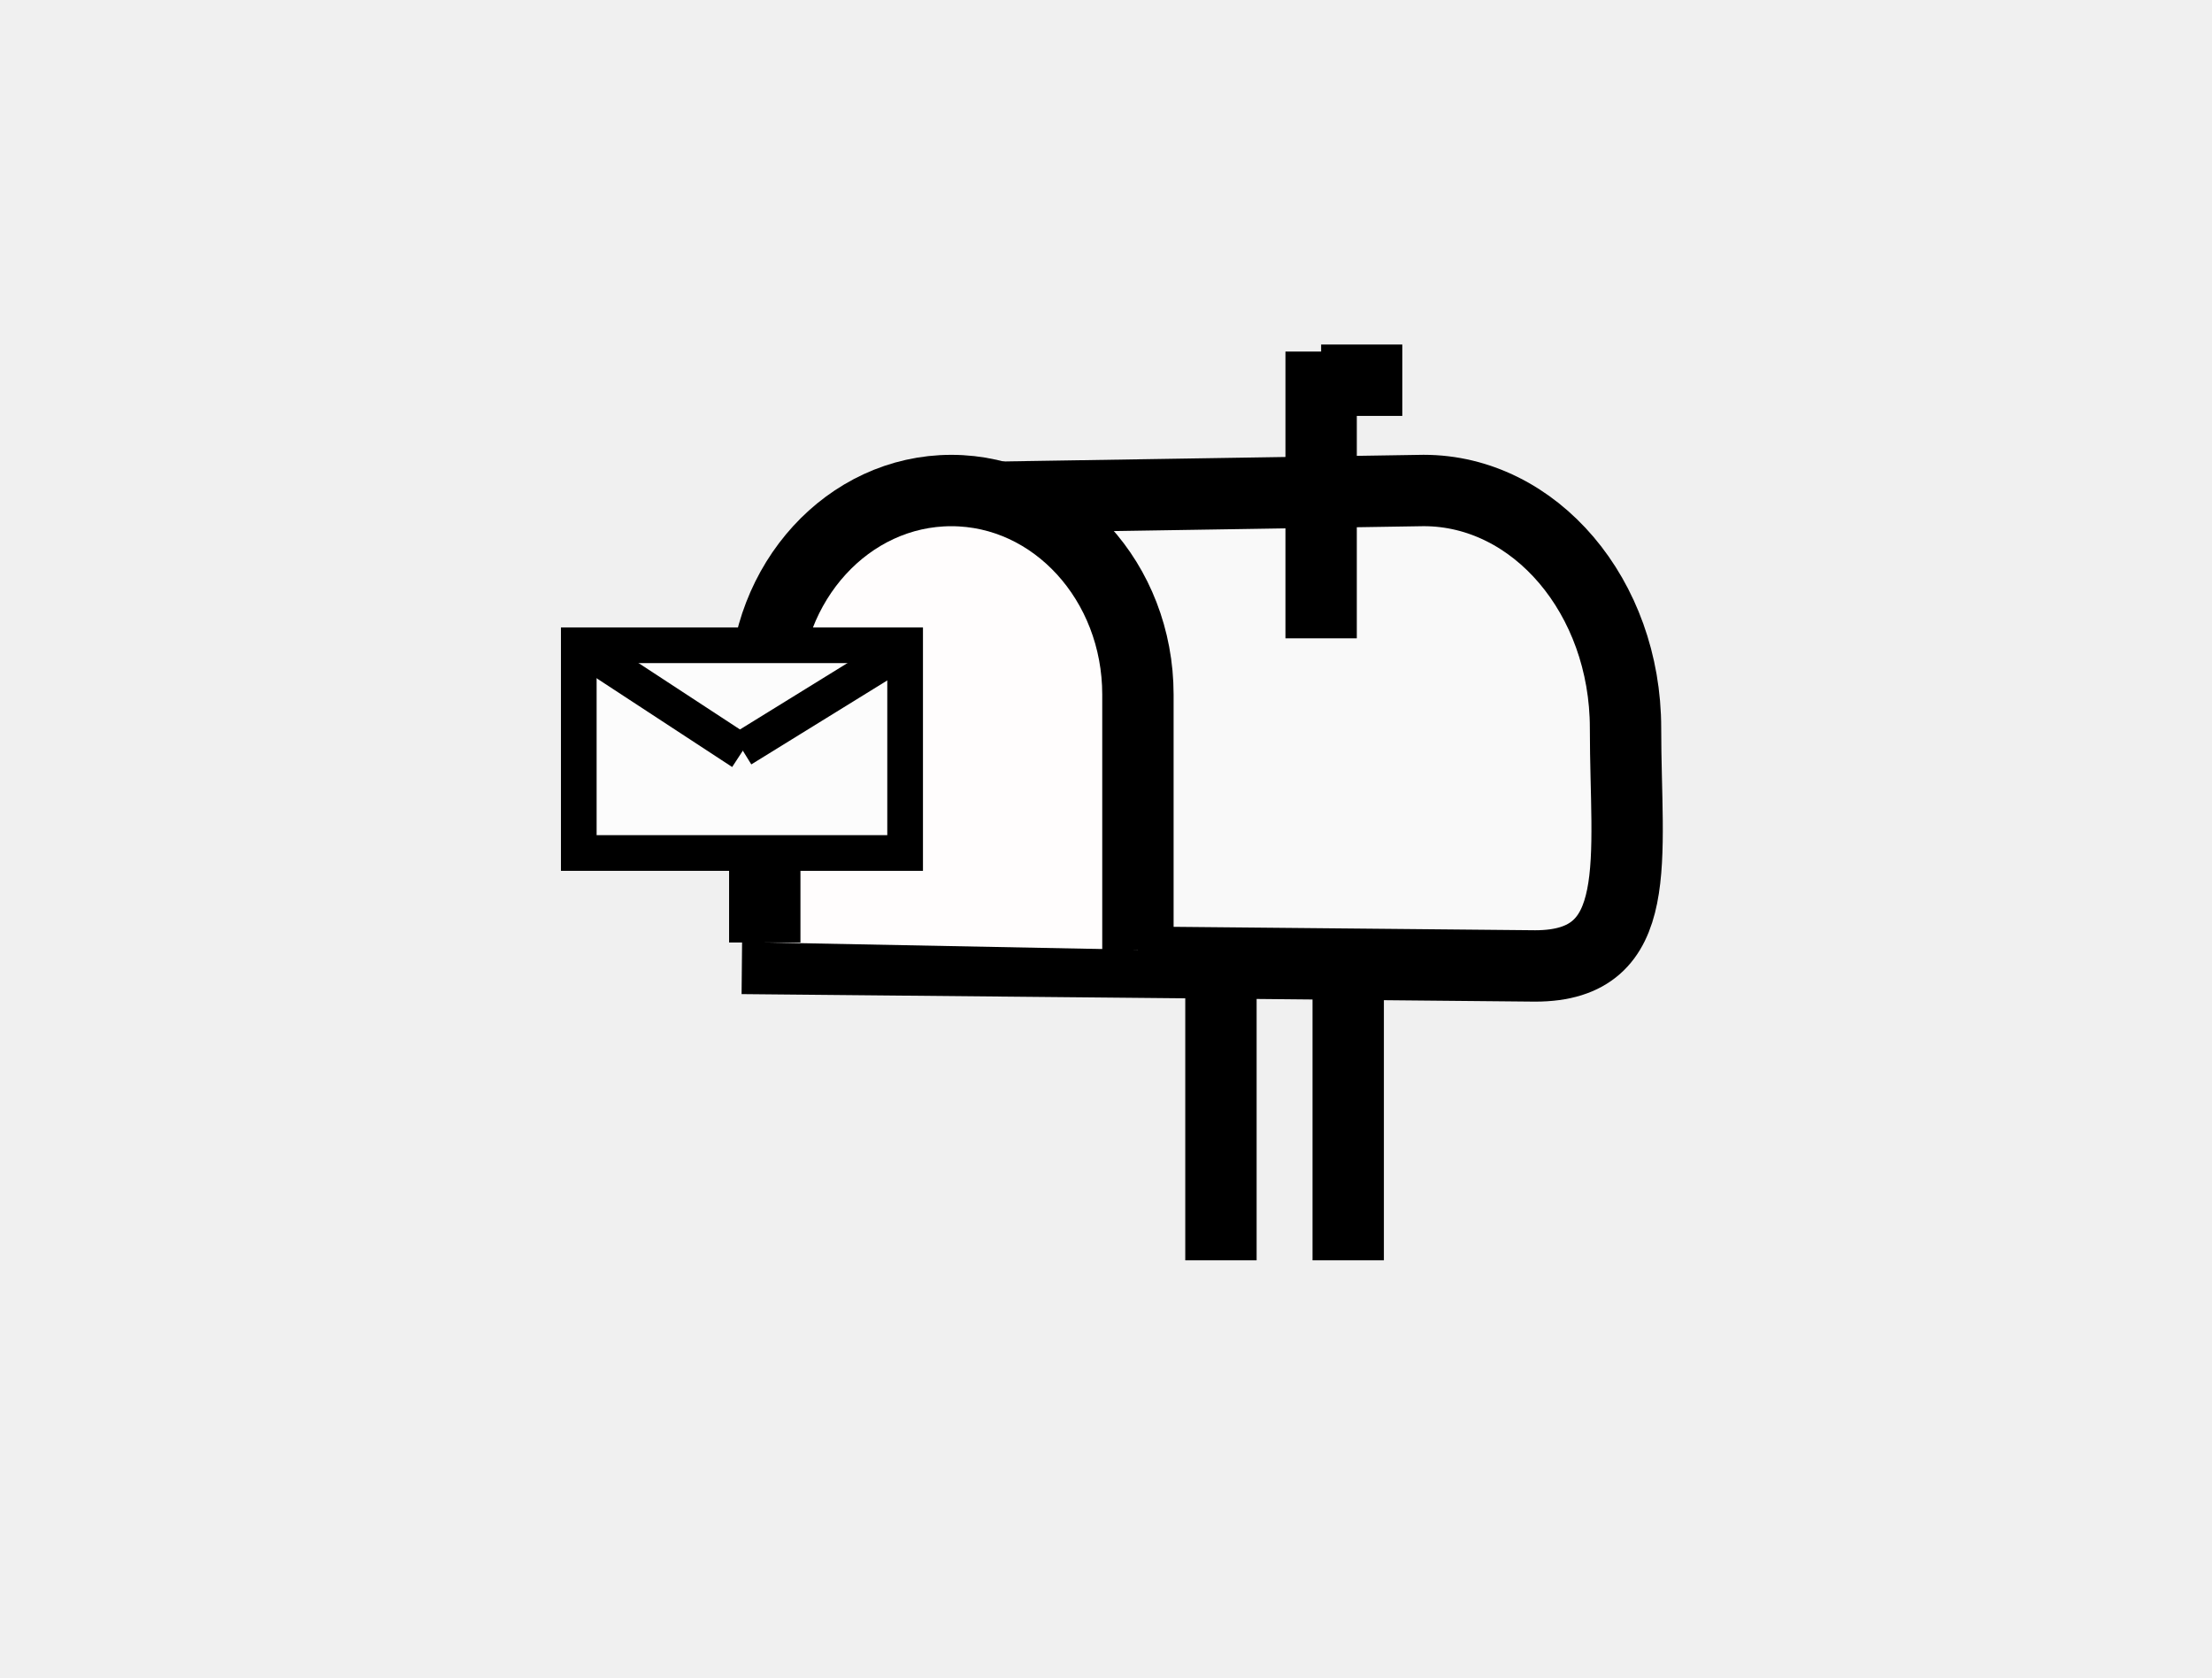
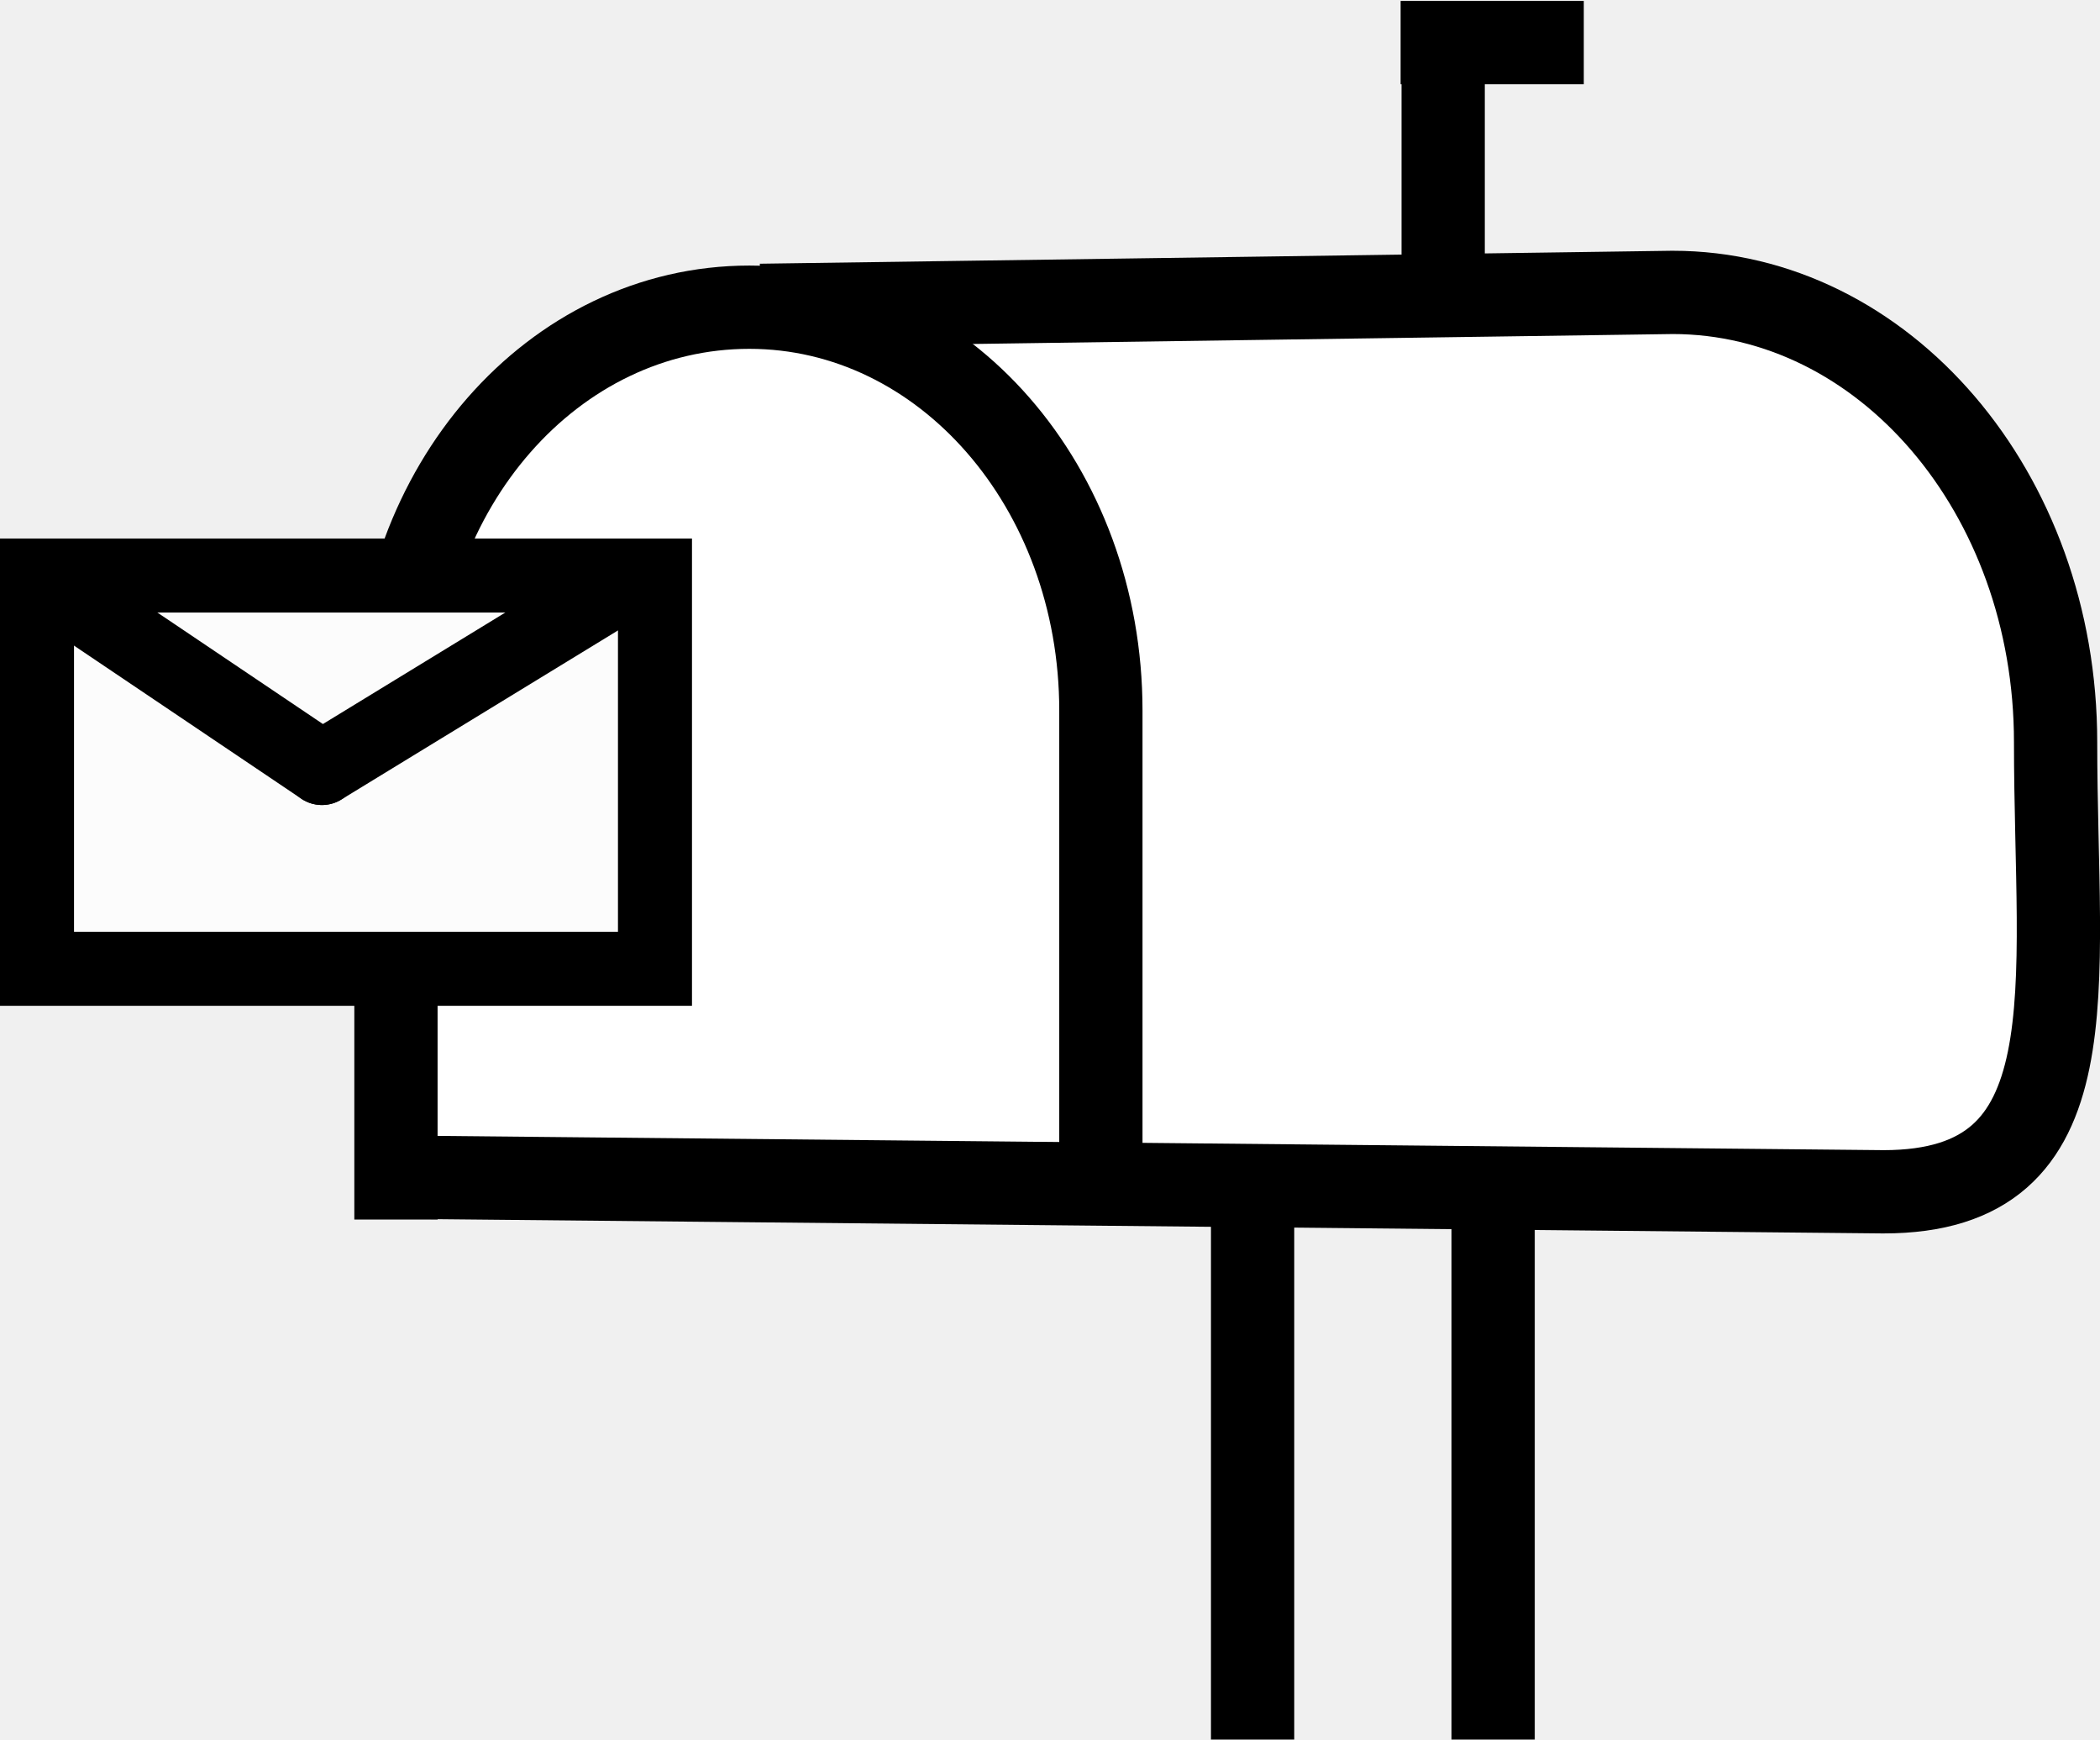
- <svg xmlns="http://www.w3.org/2000/svg" width="62" height="47" viewBox="0 0 16.404 12.435" version="1.1" id="svg4833">
-   <defs id="defs4827">
-     <linearGradient id="SVGID_27_" gradientUnits="userSpaceOnUse" x1="-33.417" y1="-118.894" x2="-33.417" y2="-117.472">
-       <stop offset="0" style="stop-color:#FFFFFF" id="stop1992" />
-       <stop offset="0.048" style="stop-color:#E4E4E4" id="stop1994" />
-       <stop offset="0.152" style="stop-color:#AFAFAF" id="stop1996" />
-       <stop offset="0.26" style="stop-color:#808080" id="stop1998" />
-       <stop offset="0.371" style="stop-color:#595959" id="stop2000" />
-       <stop offset="0.483" style="stop-color:#393939" id="stop2002" />
-       <stop offset="0.6" style="stop-color:#202020" id="stop2004" />
-       <stop offset="0.721" style="stop-color:#0E0E0E" id="stop2006" />
-       <stop offset="0.85" style="stop-color:#030303" id="stop2008" />
-       <stop offset="1" style="stop-color:#000000" id="stop2010" />
-     </linearGradient>
-     <radialGradient id="SVGID_28_" cx="-2223.046" cy="-117.951" r="0.983" gradientTransform="matrix(-1,0,0,1,-2256,0)" gradientUnits="userSpaceOnUse">
-       <stop offset="0" style="stop-color:#FFFFFF" id="stop2019" />
-       <stop offset="0.086" style="stop-color:#F4F4F4" id="stop2021" />
-       <stop offset="0.238" style="stop-color:#D7D7D7" id="stop2023" />
-       <stop offset="0.437" style="stop-color:#A7A9A9" id="stop2025" />
-       <stop offset="0.676" style="stop-color:#656868" id="stop2027" />
-       <stop offset="0.946" style="stop-color:#121616" id="stop2029" />
-       <stop offset="1" style="stop-color:#000505" id="stop2031" />
-     </radialGradient>
-     <linearGradient id="SVGID_23_" gradientUnits="userSpaceOnUse" x1="-32.3" y1="-118.894" x2="-32.3" y2="-117.472">
-       <stop offset="0" style="stop-color:#FFFFFF" id="stop1896" />
-       <stop offset="0.048" style="stop-color:#E4E4E4" id="stop1898" />
-       <stop offset="0.152" style="stop-color:#AFAFAF" id="stop1900" />
-       <stop offset="0.26" style="stop-color:#808080" id="stop1902" />
-       <stop offset="0.371" style="stop-color:#595959" id="stop1904" />
-       <stop offset="0.483" style="stop-color:#393939" id="stop1906" />
-       <stop offset="0.6" style="stop-color:#202020" id="stop1908" />
-       <stop offset="0.721" style="stop-color:#0E0E0E" id="stop1910" />
-       <stop offset="0.85" style="stop-color:#030303" id="stop1912" />
-       <stop offset="1" style="stop-color:#000000" id="stop1914" />
-     </linearGradient>
-     <linearGradient id="SVGID_24_" gradientUnits="userSpaceOnUse" x1="-32.215" y1="-118.86" x2="-32.215" y2="-117.657">
-       <stop offset="0" style="stop-color:#FFFFFF" id="stop1923" />
-       <stop offset="0.048" style="stop-color:#E4E4E4" id="stop1925" />
-       <stop offset="0.152" style="stop-color:#AFAFAF" id="stop1927" />
-       <stop offset="0.26" style="stop-color:#808080" id="stop1929" />
-       <stop offset="0.371" style="stop-color:#595959" id="stop1931" />
-       <stop offset="0.483" style="stop-color:#393939" id="stop1933" />
-       <stop offset="0.6" style="stop-color:#202020" id="stop1935" />
-       <stop offset="0.721" style="stop-color:#0E0E0E" id="stop1937" />
-       <stop offset="0.85" style="stop-color:#030303" id="stop1939" />
-       <stop offset="1" style="stop-color:#000000" id="stop1941" />
-     </linearGradient>
-     <linearGradient id="SVGID_25_" gradientUnits="userSpaceOnUse" x1="-32.356" y1="-118.871" x2="-32.356" y2="-117.66">
-       <stop offset="0" style="stop-color:#FFFFFF" id="stop1948" />
-       <stop offset="0.048" style="stop-color:#E4E4E4" id="stop1950" />
-       <stop offset="0.152" style="stop-color:#AFAFAF" id="stop1952" />
-       <stop offset="0.26" style="stop-color:#808080" id="stop1954" />
-       <stop offset="0.371" style="stop-color:#595959" id="stop1956" />
-       <stop offset="0.483" style="stop-color:#393939" id="stop1958" />
-       <stop offset="0.6" style="stop-color:#202020" id="stop1960" />
-       <stop offset="0.721" style="stop-color:#0E0E0E" id="stop1962" />
-       <stop offset="0.85" style="stop-color:#030303" id="stop1964" />
-       <stop offset="1" style="stop-color:#000000" id="stop1966" />
-     </linearGradient>
-     <radialGradient id="SVGID_26_" cx="-2224.164" cy="-117.951" r="0.983" gradientTransform="matrix(-1,0,0,1,-2256,0)" gradientUnits="userSpaceOnUse">
-       <stop offset="0" style="stop-color:#FFFFFF" id="stop1973" />
-       <stop offset="0.086" style="stop-color:#F4F4F4" id="stop1975" />
-       <stop offset="0.238" style="stop-color:#D7D7D7" id="stop1977" />
-       <stop offset="0.437" style="stop-color:#A7A9A9" id="stop1979" />
-       <stop offset="0.676" style="stop-color:#656868" id="stop1981" />
-       <stop offset="0.946" style="stop-color:#121616" id="stop1983" />
-       <stop offset="1" style="stop-color:#000505" id="stop1985" />
-     </radialGradient>
-     <linearGradient id="SVGID_21_" gradientUnits="userSpaceOnUse" x1="-31.086" y1="-118.894" x2="-31.086" y2="-117.472">
-       <stop offset="0" style="stop-color:#FFFFFF" id="stop1852" />
-       <stop offset="0.048" style="stop-color:#E4E4E4" id="stop1854" />
-       <stop offset="0.152" style="stop-color:#AFAFAF" id="stop1856" />
-       <stop offset="0.26" style="stop-color:#808080" id="stop1858" />
-       <stop offset="0.371" style="stop-color:#595959" id="stop1860" />
-       <stop offset="0.483" style="stop-color:#393939" id="stop1862" />
-       <stop offset="0.6" style="stop-color:#202020" id="stop1864" />
-       <stop offset="0.721" style="stop-color:#0E0E0E" id="stop1866" />
-       <stop offset="0.85" style="stop-color:#030303" id="stop1868" />
-       <stop offset="1" style="stop-color:#000000" id="stop1870" />
-     </linearGradient>
-     <radialGradient id="SVGID_22_" cx="-2225.376" cy="-117.951" r="0.983" gradientTransform="matrix(-1,0,0,1,-2256,0)" gradientUnits="userSpaceOnUse">
-       <stop offset="0" style="stop-color:#FFFFFF" id="stop1877" />
-       <stop offset="0.086" style="stop-color:#F4F4F4" id="stop1879" />
-       <stop offset="0.238" style="stop-color:#D7D7D7" id="stop1881" />
-       <stop offset="0.437" style="stop-color:#A7A9A9" id="stop1883" />
-       <stop offset="0.676" style="stop-color:#656868" id="stop1885" />
-       <stop offset="0.946" style="stop-color:#121616" id="stop1887" />
-       <stop offset="1" style="stop-color:#000505" id="stop1889" />
-     </radialGradient>
-     <radialGradient id="SVGID_18_" cx="-2211.746" cy="-117.607" r="1.458" gradientTransform="matrix(-1,0,0,1,-2256,0)" gradientUnits="userSpaceOnUse">
-       <stop offset="0" style="stop-color:#F6F6F6" id="stop1799" />
-       <stop offset="0.214" style="stop-color:#F3F3F3" id="stop1801" />
-       <stop offset="0.356" style="stop-color:#EAEAEA" id="stop1803" />
-       <stop offset="0.477" style="stop-color:#DBDBDB" id="stop1805" />
-       <stop offset="0.587" style="stop-color:#C6C6C6" id="stop1807" />
-       <stop offset="0.689" style="stop-color:#AAAAAA" id="stop1809" />
-       <stop offset="0.785" style="stop-color:#888888" id="stop1811" />
-       <stop offset="0.876" style="stop-color:#606060" id="stop1813" />
-       <stop offset="0.962" style="stop-color:#333333" id="stop1815" />
-       <stop offset="1" style="stop-color:#1C1C1C" id="stop1817" />
-     </radialGradient>
-     <radialGradient id="SVGID_19_" cx="-45.451" cy="-118.08" r="1.486" gradientUnits="userSpaceOnUse">
-       <stop offset="0" style="stop-color:#B1B1B2" id="stop1822" />
-       <stop offset="0.35" style="stop-color:#787879" id="stop1824" />
-       <stop offset="0.792" style="stop-color:#363636" id="stop1826" />
-       <stop offset="1" style="stop-color:#1C1C1C" id="stop1828" />
-     </radialGradient>
-     <radialGradient id="SVGID_20_" cx="-2212.153" cy="-117.951" r="0.983" gradientTransform="matrix(-1,0,0,1,-2256,0)" gradientUnits="userSpaceOnUse">
-       <stop offset="0" style="stop-color:#FFFFFF" id="stop1833" />
-       <stop offset="0.086" style="stop-color:#F4F4F4" id="stop1835" />
-       <stop offset="0.238" style="stop-color:#D7D7D7" id="stop1837" />
-       <stop offset="0.437" style="stop-color:#A7A9A9" id="stop1839" />
-       <stop offset="0.676" style="stop-color:#656868" id="stop1841" />
-       <stop offset="0.946" style="stop-color:#121616" id="stop1843" />
-       <stop offset="1" style="stop-color:#000505" id="stop1845" />
-     </radialGradient>
-     <radialGradient id="SVGID_15_" cx="-45.877" cy="-117.624" r="1.52" gradientUnits="userSpaceOnUse">
-       <stop offset="0" style="stop-color:#F6F6F6" id="stop1746" />
-       <stop offset="0.214" style="stop-color:#F3F3F3" id="stop1748" />
-       <stop offset="0.356" style="stop-color:#EAEAEA" id="stop1750" />
-       <stop offset="0.477" style="stop-color:#DBDBDB" id="stop1752" />
-       <stop offset="0.587" style="stop-color:#C6C6C6" id="stop1754" />
-       <stop offset="0.689" style="stop-color:#AAAAAA" id="stop1756" />
-       <stop offset="0.785" style="stop-color:#888888" id="stop1758" />
-       <stop offset="0.876" style="stop-color:#606060" id="stop1760" />
-       <stop offset="0.962" style="stop-color:#333333" id="stop1762" />
-       <stop offset="1" style="stop-color:#1C1C1C" id="stop1764" />
-     </radialGradient>
-     <radialGradient id="SVGID_16_" cx="-45.45" cy="-118.08" r="1.486" gradientUnits="userSpaceOnUse">
-       <stop offset="0" style="stop-color:#B1B1B2" id="stop1769" />
-       <stop offset="0.35" style="stop-color:#787879" id="stop1771" />
-       <stop offset="0.792" style="stop-color:#363636" id="stop1773" />
-       <stop offset="1" style="stop-color:#1C1C1C" id="stop1775" />
-     </radialGradient>
-     <radialGradient id="SVGID_17_" cx="-46.423" cy="-117.951" r="0.982" gradientUnits="userSpaceOnUse">
-       <stop offset="0" style="stop-color:#FFFFFF" id="stop1780" />
-       <stop offset="0.086" style="stop-color:#F4F4F4" id="stop1782" />
-       <stop offset="0.238" style="stop-color:#D7D7D7" id="stop1784" />
-       <stop offset="0.437" style="stop-color:#A7A9A9" id="stop1786" />
-       <stop offset="0.676" style="stop-color:#656868" id="stop1788" />
-       <stop offset="0.946" style="stop-color:#121616" id="stop1790" />
-       <stop offset="1" style="stop-color:#000505" id="stop1792" />
-     </radialGradient>
-     <linearGradient gradientTransform="matrix(0.2645833,0,0,0.2645833,16.84574,320.9038)" id="SVGID_14_" gradientUnits="userSpaceOnUse" x1="-38.825" y1="-118.284" x2="-38.825" y2="-116.916">
-       <stop offset="0" style="stop-color:#FFFFFF" id="stop1721" />
-       <stop offset="0.048" style="stop-color:#E4E4E4" id="stop1723" />
-       <stop offset="0.152" style="stop-color:#AFAFAF" id="stop1725" />
-       <stop offset="0.26" style="stop-color:#808080" id="stop1727" />
-       <stop offset="0.371" style="stop-color:#595959" id="stop1729" />
-       <stop offset="0.483" style="stop-color:#393939" id="stop1731" />
-       <stop offset="0.6" style="stop-color:#202020" id="stop1733" />
-       <stop offset="0.721" style="stop-color:#0E0E0E" id="stop1735" />
-       <stop offset="0.85" style="stop-color:#030303" id="stop1737" />
-       <stop offset="1" style="stop-color:#000000" id="stop1739" />
-     </linearGradient>
-     <linearGradient id="SVGID_12_" gradientUnits="userSpaceOnUse" x1="-22.054" y1="-126.52" x2="-22.054" y2="-121.766">
-       <stop offset="0" style="stop-color:#FFFFFF" id="stop1675" />
-       <stop offset="0.048" style="stop-color:#E4E4E4" id="stop1677" />
-       <stop offset="0.152" style="stop-color:#AFAFAF" id="stop1679" />
-       <stop offset="0.26" style="stop-color:#808080" id="stop1681" />
-       <stop offset="0.371" style="stop-color:#595959" id="stop1683" />
-       <stop offset="0.483" style="stop-color:#393939" id="stop1685" />
-       <stop offset="0.6" style="stop-color:#202020" id="stop1687" />
-       <stop offset="0.721" style="stop-color:#0E0E0E" id="stop1689" />
-       <stop offset="0.85" style="stop-color:#030303" id="stop1691" />
-       <stop offset="1" style="stop-color:#000000" id="stop1693" />
-     </linearGradient>
-     <radialGradient id="SVGID_13_" cx="-2234.586" cy="-123.545" r="1.359" gradientTransform="matrix(-1,0,0,1,-2256,0)" gradientUnits="userSpaceOnUse">
-       <stop offset="0" style="stop-color:#FFFFFF" id="stop1702" />
-       <stop offset="0.086" style="stop-color:#F4F4F4" id="stop1704" />
-       <stop offset="0.238" style="stop-color:#D7D7D7" id="stop1706" />
-       <stop offset="0.437" style="stop-color:#A7A9A9" id="stop1708" />
-       <stop offset="0.676" style="stop-color:#656868" id="stop1710" />
-       <stop offset="0.946" style="stop-color:#121616" id="stop1712" />
-       <stop offset="1" style="stop-color:#000505" id="stop1714" />
-     </radialGradient>
-     <linearGradient id="SVGID_8_" gradientUnits="userSpaceOnUse" x1="-20.508" y1="-126.52" x2="-20.508" y2="-121.766">
-       <stop offset="0" style="stop-color:#FFFFFF" id="stop1579" />
-       <stop offset="0.048" style="stop-color:#E4E4E4" id="stop1581" />
-       <stop offset="0.152" style="stop-color:#AFAFAF" id="stop1583" />
-       <stop offset="0.26" style="stop-color:#808080" id="stop1585" />
-       <stop offset="0.371" style="stop-color:#595959" id="stop1587" />
-       <stop offset="0.483" style="stop-color:#393939" id="stop1589" />
-       <stop offset="0.6" style="stop-color:#202020" id="stop1591" />
-       <stop offset="0.721" style="stop-color:#0E0E0E" id="stop1593" />
-       <stop offset="0.85" style="stop-color:#030303" id="stop1595" />
-       <stop offset="1" style="stop-color:#000000" id="stop1597" />
-     </linearGradient>
-     <linearGradient id="SVGID_9_" gradientUnits="userSpaceOnUse" x1="-20.392" y1="-123.986" x2="-20.392" y2="-122.56">
-       <stop offset="0" style="stop-color:#FFFFFF" id="stop1606" />
-       <stop offset="0.048" style="stop-color:#E4E4E4" id="stop1608" />
-       <stop offset="0.152" style="stop-color:#AFAFAF" id="stop1610" />
-       <stop offset="0.26" style="stop-color:#808080" id="stop1612" />
-       <stop offset="0.371" style="stop-color:#595959" id="stop1614" />
-       <stop offset="0.483" style="stop-color:#393939" id="stop1616" />
-       <stop offset="0.6" style="stop-color:#202020" id="stop1618" />
-       <stop offset="0.721" style="stop-color:#0E0E0E" id="stop1620" />
-       <stop offset="0.85" style="stop-color:#030303" id="stop1622" />
-       <stop offset="1" style="stop-color:#000000" id="stop1624" />
-     </linearGradient>
-     <linearGradient id="SVGID_10_" gradientUnits="userSpaceOnUse" x1="-20.586" y1="-123.995" x2="-20.586" y2="-122.562">
-       <stop offset="0" style="stop-color:#FFFFFF" id="stop1631" />
-       <stop offset="0.048" style="stop-color:#E4E4E4" id="stop1633" />
-       <stop offset="0.152" style="stop-color:#AFAFAF" id="stop1635" />
-       <stop offset="0.26" style="stop-color:#808080" id="stop1637" />
-       <stop offset="0.371" style="stop-color:#595959" id="stop1639" />
-       <stop offset="0.483" style="stop-color:#393939" id="stop1641" />
-       <stop offset="0.6" style="stop-color:#202020" id="stop1643" />
-       <stop offset="0.721" style="stop-color:#0E0E0E" id="stop1645" />
-       <stop offset="0.85" style="stop-color:#030303" id="stop1647" />
-       <stop offset="1" style="stop-color:#000000" id="stop1649" />
-     </linearGradient>
-     <radialGradient id="SVGID_11_" cx="-2236.132" cy="-123.545" r="1.359" gradientTransform="matrix(-1,0,0,1,-2256,0)" gradientUnits="userSpaceOnUse">
-       <stop offset="0" style="stop-color:#FFFFFF" id="stop1656" />
-       <stop offset="0.086" style="stop-color:#F4F4F4" id="stop1658" />
-       <stop offset="0.238" style="stop-color:#D7D7D7" id="stop1660" />
-       <stop offset="0.437" style="stop-color:#A7A9A9" id="stop1662" />
-       <stop offset="0.676" style="stop-color:#656868" id="stop1664" />
-       <stop offset="0.946" style="stop-color:#121616" id="stop1666" />
-       <stop offset="1" style="stop-color:#000505" id="stop1668" />
-     </radialGradient>
-     <linearGradient id="SVGID_6_" gradientUnits="userSpaceOnUse" x1="-18.831" y1="-126.52" x2="-18.831" y2="-121.766">
-       <stop offset="0" style="stop-color:#FFFFFF" id="stop1535" />
-       <stop offset="0.048" style="stop-color:#E4E4E4" id="stop1537" />
-       <stop offset="0.152" style="stop-color:#AFAFAF" id="stop1539" />
-       <stop offset="0.26" style="stop-color:#808080" id="stop1541" />
-       <stop offset="0.371" style="stop-color:#595959" id="stop1543" />
-       <stop offset="0.483" style="stop-color:#393939" id="stop1545" />
-       <stop offset="0.6" style="stop-color:#202020" id="stop1547" />
-       <stop offset="0.721" style="stop-color:#0E0E0E" id="stop1549" />
-       <stop offset="0.85" style="stop-color:#030303" id="stop1551" />
-       <stop offset="1" style="stop-color:#000000" id="stop1553" />
-     </linearGradient>
-     <radialGradient id="SVGID_7_" cx="-2237.81" cy="-123.545" r="1.359" gradientTransform="matrix(-1,0,0,1,-2256,0)" gradientUnits="userSpaceOnUse">
-       <stop offset="0" style="stop-color:#FFFFFF" id="stop1560" />
-       <stop offset="0.086" style="stop-color:#F4F4F4" id="stop1562" />
-       <stop offset="0.238" style="stop-color:#D7D7D7" id="stop1564" />
-       <stop offset="0.437" style="stop-color:#A7A9A9" id="stop1566" />
-       <stop offset="0.676" style="stop-color:#656868" id="stop1568" />
-       <stop offset="0.946" style="stop-color:#121616" id="stop1570" />
-       <stop offset="1" style="stop-color:#000505" id="stop1572" />
-     </radialGradient>
-     <radialGradient id="SVGID_4_" cx="-2248.313" cy="-271.302" r="1.542" gradientTransform="matrix(-0.8208,0,0,0.5918,-1881.869,37.7137)" gradientUnits="userSpaceOnUse">
-       <stop offset="0" style="stop-color:#B1B1B2" id="stop1503" />
-       <stop offset="0.35" style="stop-color:#787879" id="stop1505" />
-       <stop offset="0.792" style="stop-color:#363636" id="stop1507" />
-       <stop offset="1" style="stop-color:#1C1C1C" id="stop1509" />
-     </radialGradient>
-     <radialGradient id="SVGID_5_" cx="-2249.1" cy="-271.605" r="1.522" gradientTransform="matrix(-0.8208,0,0,0.5918,-1881.869,37.7137)" gradientUnits="userSpaceOnUse">
-       <stop offset="0" style="stop-color:#FFFFFF" id="stop1516" />
-       <stop offset="0.086" style="stop-color:#F4F4F4" id="stop1518" />
-       <stop offset="0.238" style="stop-color:#D7D7D7" id="stop1520" />
-       <stop offset="0.437" style="stop-color:#A7A9A9" id="stop1522" />
-       <stop offset="0.676" style="stop-color:#656868" id="stop1524" />
-       <stop offset="0.946" style="stop-color:#121616" id="stop1526" />
-       <stop offset="1" style="stop-color:#000505" id="stop1528" />
-     </radialGradient>
-     <radialGradient id="SVGID_2_" cx="-10.188" cy="-271.302" r="1.542" gradientTransform="matrix(0.8208,0,0,0.5918,-30.0776,37.7137)" gradientUnits="userSpaceOnUse">
-       <stop offset="0" style="stop-color:#B1B1B2" id="stop1471" />
-       <stop offset="0.35" style="stop-color:#787879" id="stop1473" />
-       <stop offset="0.792" style="stop-color:#363636" id="stop1475" />
-       <stop offset="1" style="stop-color:#1C1C1C" id="stop1477" />
-     </radialGradient>
-     <radialGradient id="SVGID_3_" cx="-10.975" cy="-271.605" r="1.522" gradientTransform="matrix(0.8208,0,0,0.5918,-30.0776,37.7137)" gradientUnits="userSpaceOnUse">
-       <stop offset="0" style="stop-color:#FFFFFF" id="stop1484" />
-       <stop offset="0.086" style="stop-color:#F4F4F4" id="stop1486" />
-       <stop offset="0.238" style="stop-color:#D7D7D7" id="stop1488" />
-       <stop offset="0.437" style="stop-color:#A7A9A9" id="stop1490" />
-       <stop offset="0.676" style="stop-color:#656868" id="stop1492" />
-       <stop offset="0.946" style="stop-color:#121616" id="stop1494" />
-       <stop offset="1" style="stop-color:#000505" id="stop1496" />
-     </radialGradient>
-     <linearGradient gradientTransform="matrix(0.2645833,0,0,0.2645833,16.84574,320.9038)" id="SVGID_1_" gradientUnits="userSpaceOnUse" x1="-29.534" y1="-124.381" x2="-29.534" y2="-120.999">
-       <stop offset="0" style="stop-color:#FFFFFF" id="stop1446" />
-       <stop offset="0.048" style="stop-color:#E4E4E4" id="stop1448" />
-       <stop offset="0.152" style="stop-color:#AFAFAF" id="stop1450" />
-       <stop offset="0.26" style="stop-color:#808080" id="stop1452" />
-       <stop offset="0.371" style="stop-color:#595959" id="stop1454" />
-       <stop offset="0.483" style="stop-color:#393939" id="stop1456" />
-       <stop offset="0.6" style="stop-color:#202020" id="stop1458" />
-       <stop offset="0.721" style="stop-color:#0E0E0E" id="stop1460" />
-       <stop offset="0.85" style="stop-color:#030303" id="stop1462" />
-       <stop offset="1" style="stop-color:#000000" id="stop1464" />
-     </linearGradient>
-     <linearGradient id="SVGID_29_" gradientUnits="userSpaceOnUse" x1="21.988" y1="-170.683" x2="21.988" y2="-166.594">
-       <stop offset="0" style="stop-color:#FFFFFF" id="stop2148" />
-       <stop offset="0.048" style="stop-color:#E4E4E4" id="stop2150" />
-       <stop offset="0.152" style="stop-color:#AFAFAF" id="stop2152" />
-       <stop offset="0.26" style="stop-color:#808080" id="stop2154" />
-       <stop offset="0.371" style="stop-color:#595959" id="stop2156" />
-       <stop offset="0.483" style="stop-color:#393939" id="stop2158" />
-       <stop offset="0.6" style="stop-color:#202020" id="stop2160" />
-       <stop offset="0.721" style="stop-color:#0E0E0E" id="stop2162" />
-       <stop offset="0.85" style="stop-color:#030303" id="stop2164" />
-       <stop offset="1" style="stop-color:#000000" id="stop2166" />
-     </linearGradient>
-     <radialGradient id="SVGID_30_" cx="54.011" cy="-344.628" r="1.737" gradientTransform="matrix(0.8638,0,0,0.6341,-35.239,49.708)" gradientUnits="userSpaceOnUse">
-       <stop offset="0" style="stop-color:#B1B1B2" id="stop2173" />
-       <stop offset="0.35" style="stop-color:#787879" id="stop2175" />
-       <stop offset="0.792" style="stop-color:#363636" id="stop2177" />
-       <stop offset="1" style="stop-color:#1C1C1C" id="stop2179" />
-     </radialGradient>
-     <radialGradient id="SVGID_31_" cx="53.123" cy="-344.972" r="1.716" gradientTransform="matrix(0.8638,0,0,0.6341,-35.239,49.708)" gradientUnits="userSpaceOnUse">
-       <stop offset="0" style="stop-color:#FFFFFF" id="stop2186" />
-       <stop offset="0.086" style="stop-color:#F4F4F4" id="stop2188" />
-       <stop offset="0.238" style="stop-color:#D7D7D7" id="stop2190" />
-       <stop offset="0.437" style="stop-color:#A7A9A9" id="stop2192" />
-       <stop offset="0.676" style="stop-color:#656868" id="stop2194" />
-       <stop offset="0.946" style="stop-color:#121616" id="stop2196" />
-       <stop offset="1" style="stop-color:#000505" id="stop2198" />
-     </radialGradient>
-     <radialGradient id="SVGID_32_" cx="-2312.32" cy="-344.628" r="1.737" gradientTransform="matrix(-0.8638,0,0,0.6341,-1983.61,49.708)" gradientUnits="userSpaceOnUse">
-       <stop offset="0" style="stop-color:#B1B1B2" id="stop2205" />
-       <stop offset="0.35" style="stop-color:#787879" id="stop2207" />
-       <stop offset="0.792" style="stop-color:#363636" id="stop2209" />
-       <stop offset="1" style="stop-color:#1C1C1C" id="stop2211" />
-     </radialGradient>
-     <radialGradient id="SVGID_33_" cx="-2313.207" cy="-344.972" r="1.716" gradientTransform="matrix(-0.8638,0,0,0.6341,-1983.61,49.708)" gradientUnits="userSpaceOnUse">
-       <stop offset="0" style="stop-color:#FFFFFF" id="stop2218" />
-       <stop offset="0.086" style="stop-color:#F4F4F4" id="stop2220" />
-       <stop offset="0.238" style="stop-color:#D7D7D7" id="stop2222" />
-       <stop offset="0.437" style="stop-color:#A7A9A9" id="stop2224" />
-       <stop offset="0.676" style="stop-color:#656868" id="stop2226" />
-       <stop offset="0.946" style="stop-color:#121616" id="stop2228" />
-       <stop offset="1" style="stop-color:#000505" id="stop2230" />
-     </radialGradient>
-     <linearGradient id="SVGID_34_" gradientUnits="userSpaceOnUse" x1="34.693" y1="-173.267" x2="34.693" y2="-167.522">
-       <stop offset="0" style="stop-color:#FFFFFF" id="stop2237" />
-       <stop offset="0.048" style="stop-color:#E4E4E4" id="stop2239" />
-       <stop offset="0.152" style="stop-color:#AFAFAF" id="stop2241" />
-       <stop offset="0.26" style="stop-color:#808080" id="stop2243" />
-       <stop offset="0.371" style="stop-color:#595959" id="stop2245" />
-       <stop offset="0.483" style="stop-color:#393939" id="stop2247" />
-       <stop offset="0.6" style="stop-color:#202020" id="stop2249" />
-       <stop offset="0.721" style="stop-color:#0E0E0E" id="stop2251" />
-       <stop offset="0.85" style="stop-color:#030303" id="stop2253" />
-       <stop offset="1" style="stop-color:#000000" id="stop2255" />
-     </linearGradient>
-     <radialGradient id="SVGID_35_" cx="-2292.714" cy="-166.668" r="1.534" gradientTransform="matrix(-1.0524,0,0,1.0714,-2377.398,8.8955)" gradientUnits="userSpaceOnUse">
-       <stop offset="0" style="stop-color:#FFFFFF" id="stop2262" />
-       <stop offset="0.086" style="stop-color:#F4F4F4" id="stop2264" />
-       <stop offset="0.238" style="stop-color:#D7D7D7" id="stop2266" />
-       <stop offset="0.437" style="stop-color:#A7A9A9" id="stop2268" />
-       <stop offset="0.676" style="stop-color:#656868" id="stop2270" />
-       <stop offset="0.946" style="stop-color:#121616" id="stop2272" />
-       <stop offset="1" style="stop-color:#000505" id="stop2274" />
-     </radialGradient>
-     <linearGradient id="SVGID_36_" gradientUnits="userSpaceOnUse" x1="32.702" y1="-173.267" x2="32.702" y2="-167.522">
-       <stop offset="0" style="stop-color:#FFFFFF" id="stop2281" />
-       <stop offset="0.048" style="stop-color:#E4E4E4" id="stop2283" />
-       <stop offset="0.152" style="stop-color:#AFAFAF" id="stop2285" />
-       <stop offset="0.26" style="stop-color:#808080" id="stop2287" />
-       <stop offset="0.371" style="stop-color:#595959" id="stop2289" />
-       <stop offset="0.483" style="stop-color:#393939" id="stop2291" />
-       <stop offset="0.6" style="stop-color:#202020" id="stop2293" />
-       <stop offset="0.721" style="stop-color:#0E0E0E" id="stop2295" />
-       <stop offset="0.85" style="stop-color:#030303" id="stop2297" />
-       <stop offset="1" style="stop-color:#000000" id="stop2299" />
-     </linearGradient>
-     <linearGradient id="SVGID_37_" gradientUnits="userSpaceOnUse" x1="32.839" y1="-170.2" x2="32.839" y2="-168.479">
-       <stop offset="0" style="stop-color:#FFFFFF" id="stop2308" />
-       <stop offset="0.048" style="stop-color:#E4E4E4" id="stop2310" />
-       <stop offset="0.152" style="stop-color:#AFAFAF" id="stop2312" />
-       <stop offset="0.26" style="stop-color:#808080" id="stop2314" />
-       <stop offset="0.371" style="stop-color:#595959" id="stop2316" />
-       <stop offset="0.483" style="stop-color:#393939" id="stop2318" />
-       <stop offset="0.6" style="stop-color:#202020" id="stop2320" />
-       <stop offset="0.721" style="stop-color:#0E0E0E" id="stop2322" />
-       <stop offset="0.85" style="stop-color:#030303" id="stop2324" />
-       <stop offset="1" style="stop-color:#000000" id="stop2326" />
-     </linearGradient>
-     <linearGradient id="SVGID_38_" gradientUnits="userSpaceOnUse" x1="32.609" y1="-170.224" x2="32.609" y2="-168.485">
-       <stop offset="0" style="stop-color:#FFFFFF" id="stop2333" />
-       <stop offset="0.048" style="stop-color:#E4E4E4" id="stop2335" />
-       <stop offset="0.152" style="stop-color:#AFAFAF" id="stop2337" />
-       <stop offset="0.26" style="stop-color:#808080" id="stop2339" />
-       <stop offset="0.371" style="stop-color:#595959" id="stop2341" />
-       <stop offset="0.483" style="stop-color:#393939" id="stop2343" />
-       <stop offset="0.6" style="stop-color:#202020" id="stop2345" />
-       <stop offset="0.721" style="stop-color:#0E0E0E" id="stop2347" />
-       <stop offset="0.85" style="stop-color:#030303" id="stop2349" />
-       <stop offset="1" style="stop-color:#000000" id="stop2351" />
-     </linearGradient>
-     <radialGradient id="SVGID_39_" cx="-2290.822" cy="-166.668" r="1.534" gradientTransform="matrix(-1.0524,0,0,1.0714,-2377.398,8.8955)" gradientUnits="userSpaceOnUse">
-       <stop offset="0" style="stop-color:#FFFFFF" id="stop2358" />
-       <stop offset="0.086" style="stop-color:#F4F4F4" id="stop2360" />
-       <stop offset="0.238" style="stop-color:#D7D7D7" id="stop2362" />
-       <stop offset="0.437" style="stop-color:#A7A9A9" id="stop2364" />
-       <stop offset="0.676" style="stop-color:#656868" id="stop2366" />
-       <stop offset="0.946" style="stop-color:#121616" id="stop2368" />
-       <stop offset="1" style="stop-color:#000505" id="stop2370" />
-     </radialGradient>
-     <linearGradient id="SVGID_40_" gradientUnits="userSpaceOnUse" x1="30.867" y1="-173.267" x2="30.867" y2="-167.522">
-       <stop offset="0" style="stop-color:#FFFFFF" id="stop2377" />
-       <stop offset="0.048" style="stop-color:#E4E4E4" id="stop2379" />
-       <stop offset="0.152" style="stop-color:#AFAFAF" id="stop2381" />
-       <stop offset="0.26" style="stop-color:#808080" id="stop2383" />
-       <stop offset="0.371" style="stop-color:#595959" id="stop2385" />
-       <stop offset="0.483" style="stop-color:#393939" id="stop2387" />
-       <stop offset="0.6" style="stop-color:#202020" id="stop2389" />
-       <stop offset="0.721" style="stop-color:#0E0E0E" id="stop2391" />
-       <stop offset="0.85" style="stop-color:#030303" id="stop2393" />
-       <stop offset="1" style="stop-color:#000000" id="stop2395" />
-     </linearGradient>
-     <radialGradient id="SVGID_41_" cx="-2289.077" cy="-166.668" r="1.533" gradientTransform="matrix(-1.0524,0,0,1.0714,-2377.398,8.8955)" gradientUnits="userSpaceOnUse">
-       <stop offset="0" style="stop-color:#FFFFFF" id="stop2404" />
-       <stop offset="0.086" style="stop-color:#F4F4F4" id="stop2406" />
-       <stop offset="0.238" style="stop-color:#D7D7D7" id="stop2408" />
-       <stop offset="0.437" style="stop-color:#A7A9A9" id="stop2410" />
-       <stop offset="0.676" style="stop-color:#656868" id="stop2412" />
-       <stop offset="0.946" style="stop-color:#121616" id="stop2414" />
-       <stop offset="1" style="stop-color:#000505" id="stop2416" />
-     </radialGradient>
+ <svg xmlns="http://www.w3.org/2000/svg" id="레이어_1" data-name="레이어 1" viewBox="0 0 113.5 94">
+   <defs>
+     <style>.cls-1,.cls-2{fill:#fff;}.cls-2,.cls-3,.cls-4,.cls-5{stroke:#000;}.cls-2,.cls-3,.cls-4{stroke-miterlimit:10;}.cls-2,.cls-3{stroke-width:4.5px;}.cls-3,.cls-5{fill:none;}.cls-4{fill:#fcfcfc;}.cls-4,.cls-5{stroke-width:4px;}.cls-5{stroke-linecap:round;stroke-linejoin:round;}</style>
  </defs>
-   <g id="layer1" transform="translate(0,-284.5646)">
-     <g transform="matrix(0.2645833,0,0,0.2645833,2.272085,285.9261)" id="g2447">
-       <path style="fill:#f9f9f9;stroke:#000000;stroke-width:2;stroke-miterlimit:10" stroke-miterlimit="10" d="m 18.465,9.038 c 0,0.165 -1.668,-0.227 -0.637,-0.227 L 31.316,8.598 c 3.125,0 5.658,2.982 5.658,6.661 v 0 c 0,3.679 0.592,6.662 -2.533,6.662 L 12.208,21.71" id="path2429" />
-       <path style="fill:#fffdfd;stroke:#000000;stroke-width:2;stroke-miterlimit:10" stroke-miterlimit="10" d="m 12.848,21.264 v -6.946 c 0,-3.158 2.341,-5.719 5.229,-5.719 v 0 c 2.889,0 5.23,2.561 5.23,5.719 v 7.149" id="path2431" />
-       <line style="fill:none;stroke:#000000;stroke-width:2;stroke-miterlimit:10" stroke-miterlimit="10" x1="25.634" y1="21.922" x2="25.634" y2="30.17" id="line2433" />
-       <line style="fill:none;stroke:#000000;stroke-width:2;stroke-miterlimit:10" stroke-miterlimit="10" x1="29.201" y1="21.922" x2="29.201" y2="30.17" id="line2435" />
-       <rect style="fill:#fcfcfc;stroke:#000000;stroke-miterlimit:10" x="7.635" y="12.935" stroke-miterlimit="10" width="9.147" height="5.821" id="rect2437" />
-       <line style="fill:#fcfcfc;stroke:#000000;stroke-miterlimit:10" stroke-miterlimit="10" x1="7.635" y1="12.935" x2="12.208" y2="15.928" id="line2439" />
-       <line style="fill:#fcfcfc;stroke:#000000;stroke-miterlimit:10" stroke-miterlimit="10" x1="12.208" y1="15.848" x2="16.782" y2="13.024" id="line2441" />
-       <line style="fill:none;stroke:#000000;stroke-width:2;stroke-miterlimit:10" stroke-miterlimit="10" x1="28.442" y1="4.705" x2="28.442" y2="12.741" id="line2443" />
-       <line style="fill:none;stroke:#000000;stroke-width:2;stroke-miterlimit:10" stroke-miterlimit="10" x1="28.442" y1="5.508" x2="30.717" y2="5.508" id="line2445" />
-     </g>
-   </g>
+   <path class="cls-1" d="M68.4,42.7c0,12.2-8.9,17.7-17.4,22.2C28.7,76.8,33.6,58.2,33.6,42.7c.1-11.2,5.7-22,17.4-22.2C60.6,20.2,68.4,30.4,68.4,42.7Z" transform="translate(-12.6 -4.4)" />
+   <path id="path2429" class="cls-2" d="M53.7,20.9l49.3-.7c11.4,0,20.7,10.8,20.7,24.3h0c0,13.4,2.1,24.3-9.3,24.3L33.2,68" transform="translate(-12.6 -4.4)" />
+   <path id="path2431" class="cls-3" d="M34,70.3V42.8C34,30.7,42.5,21,53.1,21h0c10.5,0,19,9.7,19,21.8v26" transform="translate(-12.6 -4.4)" />
+   <line id="line2433" class="cls-3" x1="67.7" y1="63.9" x2="67.7" y2="94" />
+   <line id="line2435" class="cls-3" x1="80.7" y1="63.9" x2="80.7" y2="94" />
+   <rect id="rect2437" class="cls-4" x="2" y="31.1" width="33.4" height="21.25" />
+   <line id="line2439" class="cls-5" x1="2.7" y1="31.6" x2="17.4" y2="41.5" />
+   <line id="line2441" class="cls-5" x1="17.4" y1="41.5" x2="33.6" y2="31.6" />
+   <line id="line2443" class="cls-3" x1="78" y1="1" x2="78" y2="15.7" />
+   <line id="line2445" class="cls-3" x1="75.7" y1="2.3" x2="85.6" y2="2.3" />
</svg>
